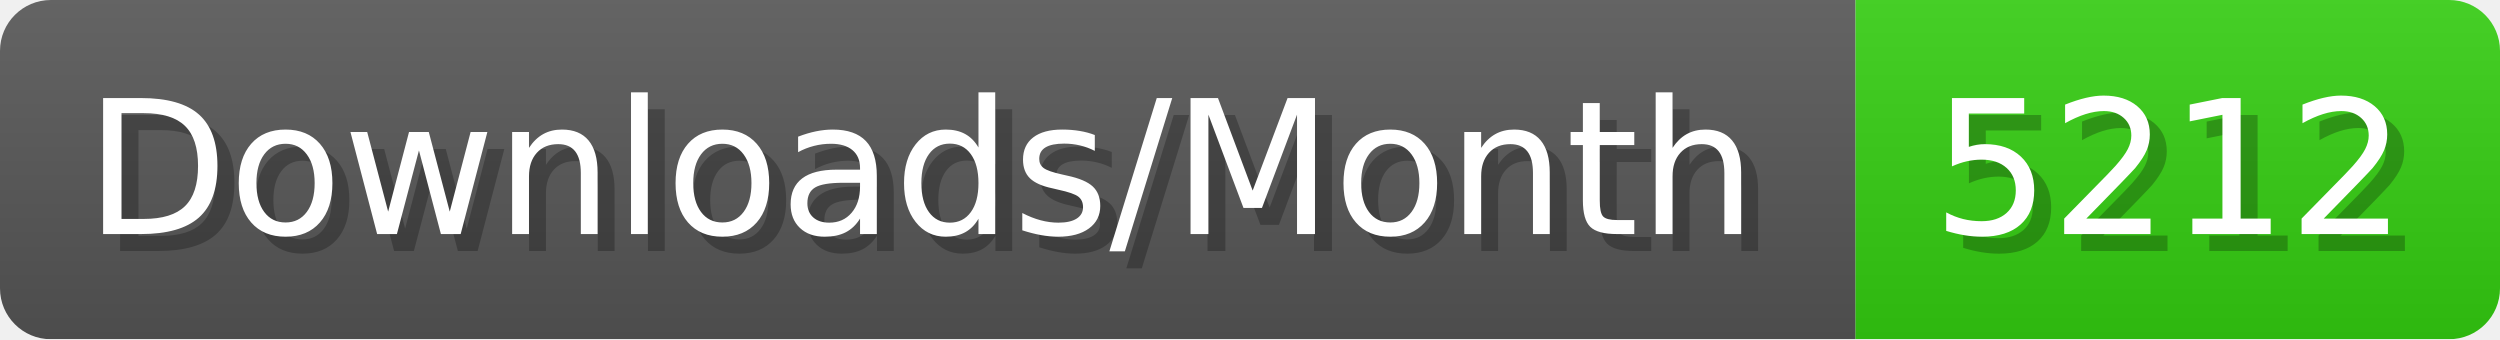
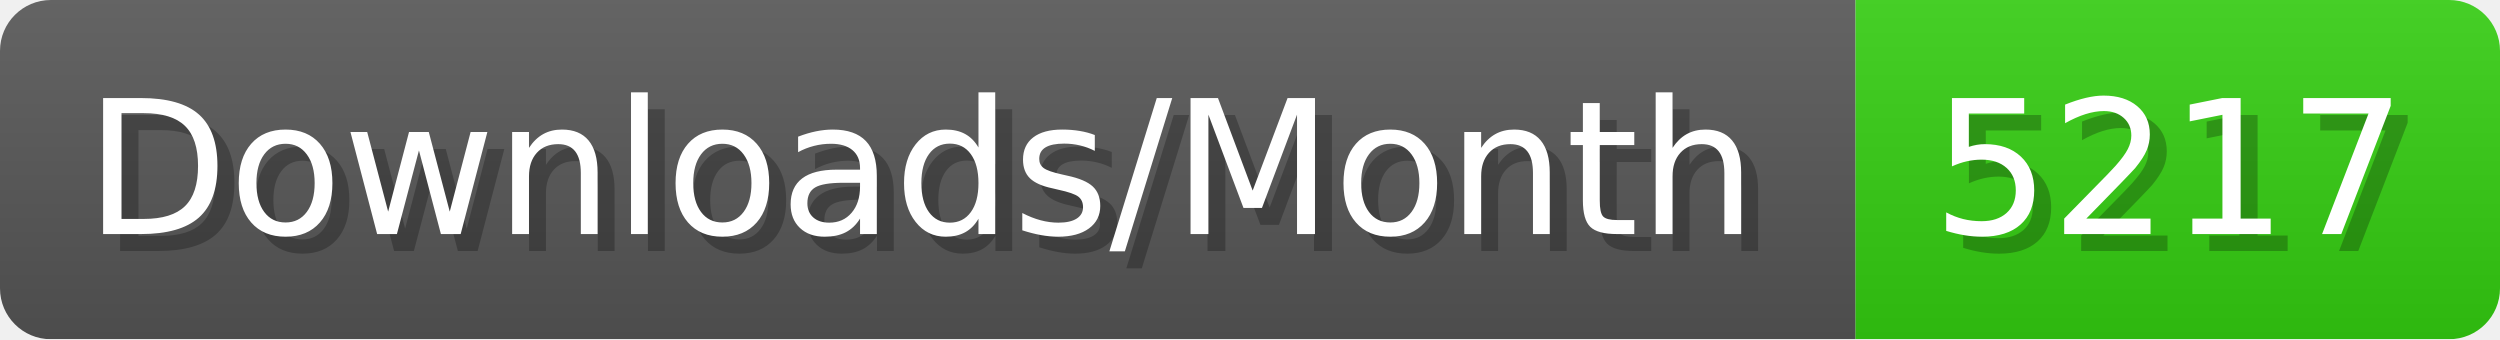
- <svg xmlns="http://www.w3.org/2000/svg" width="147.4" height="20" viewBox="0 0 1474 200" role="img" aria-label="Downloads/Month: 5212">
+ <svg xmlns="http://www.w3.org/2000/svg" width="147.4" height="20" viewBox="0 0 1474 200" role="img" aria-label="Downloads/Month: 5217">
  <linearGradient id="YlXUI" x2="0" y2="100%">
    <stop offset="0" stop-opacity=".1" stop-color="#EEE" />
    <stop offset="1" stop-opacity=".1" />
  </linearGradient>
  <mask id="JHhop">
    <rect width="1474" height="200" rx="30" fill="#FFF" />
  </mask>
  <g mask="url(#JHhop)">
    <rect width="1094" height="200" fill="#555" />
    <rect width="380" height="200" fill="#3C1" x="1094" />
    <rect width="1474" height="200" fill="url(#YlXUI)" />
  </g>
  <g aria-hidden="true" fill="#fff" text-anchor="start" font-family="Verdana,DejaVu Sans,sans-serif" font-size="110">
    <text x="60" y="148" textLength="994" fill="#000" opacity="0.25">Downloads/Month</text>
    <text x="50" y="138" textLength="994">Downloads/Month</text>
-     <text x="1149" y="148" textLength="280" fill="#000" opacity="0.25">5212</text>
-     <text x="1139" y="138" textLength="280">5212</text>
+     <text x="1149" y="148" textLength="280" fill="#000" opacity="0.25">5217</text>
+     <text x="1139" y="138" textLength="280">5217</text>
  </g>
</svg>
